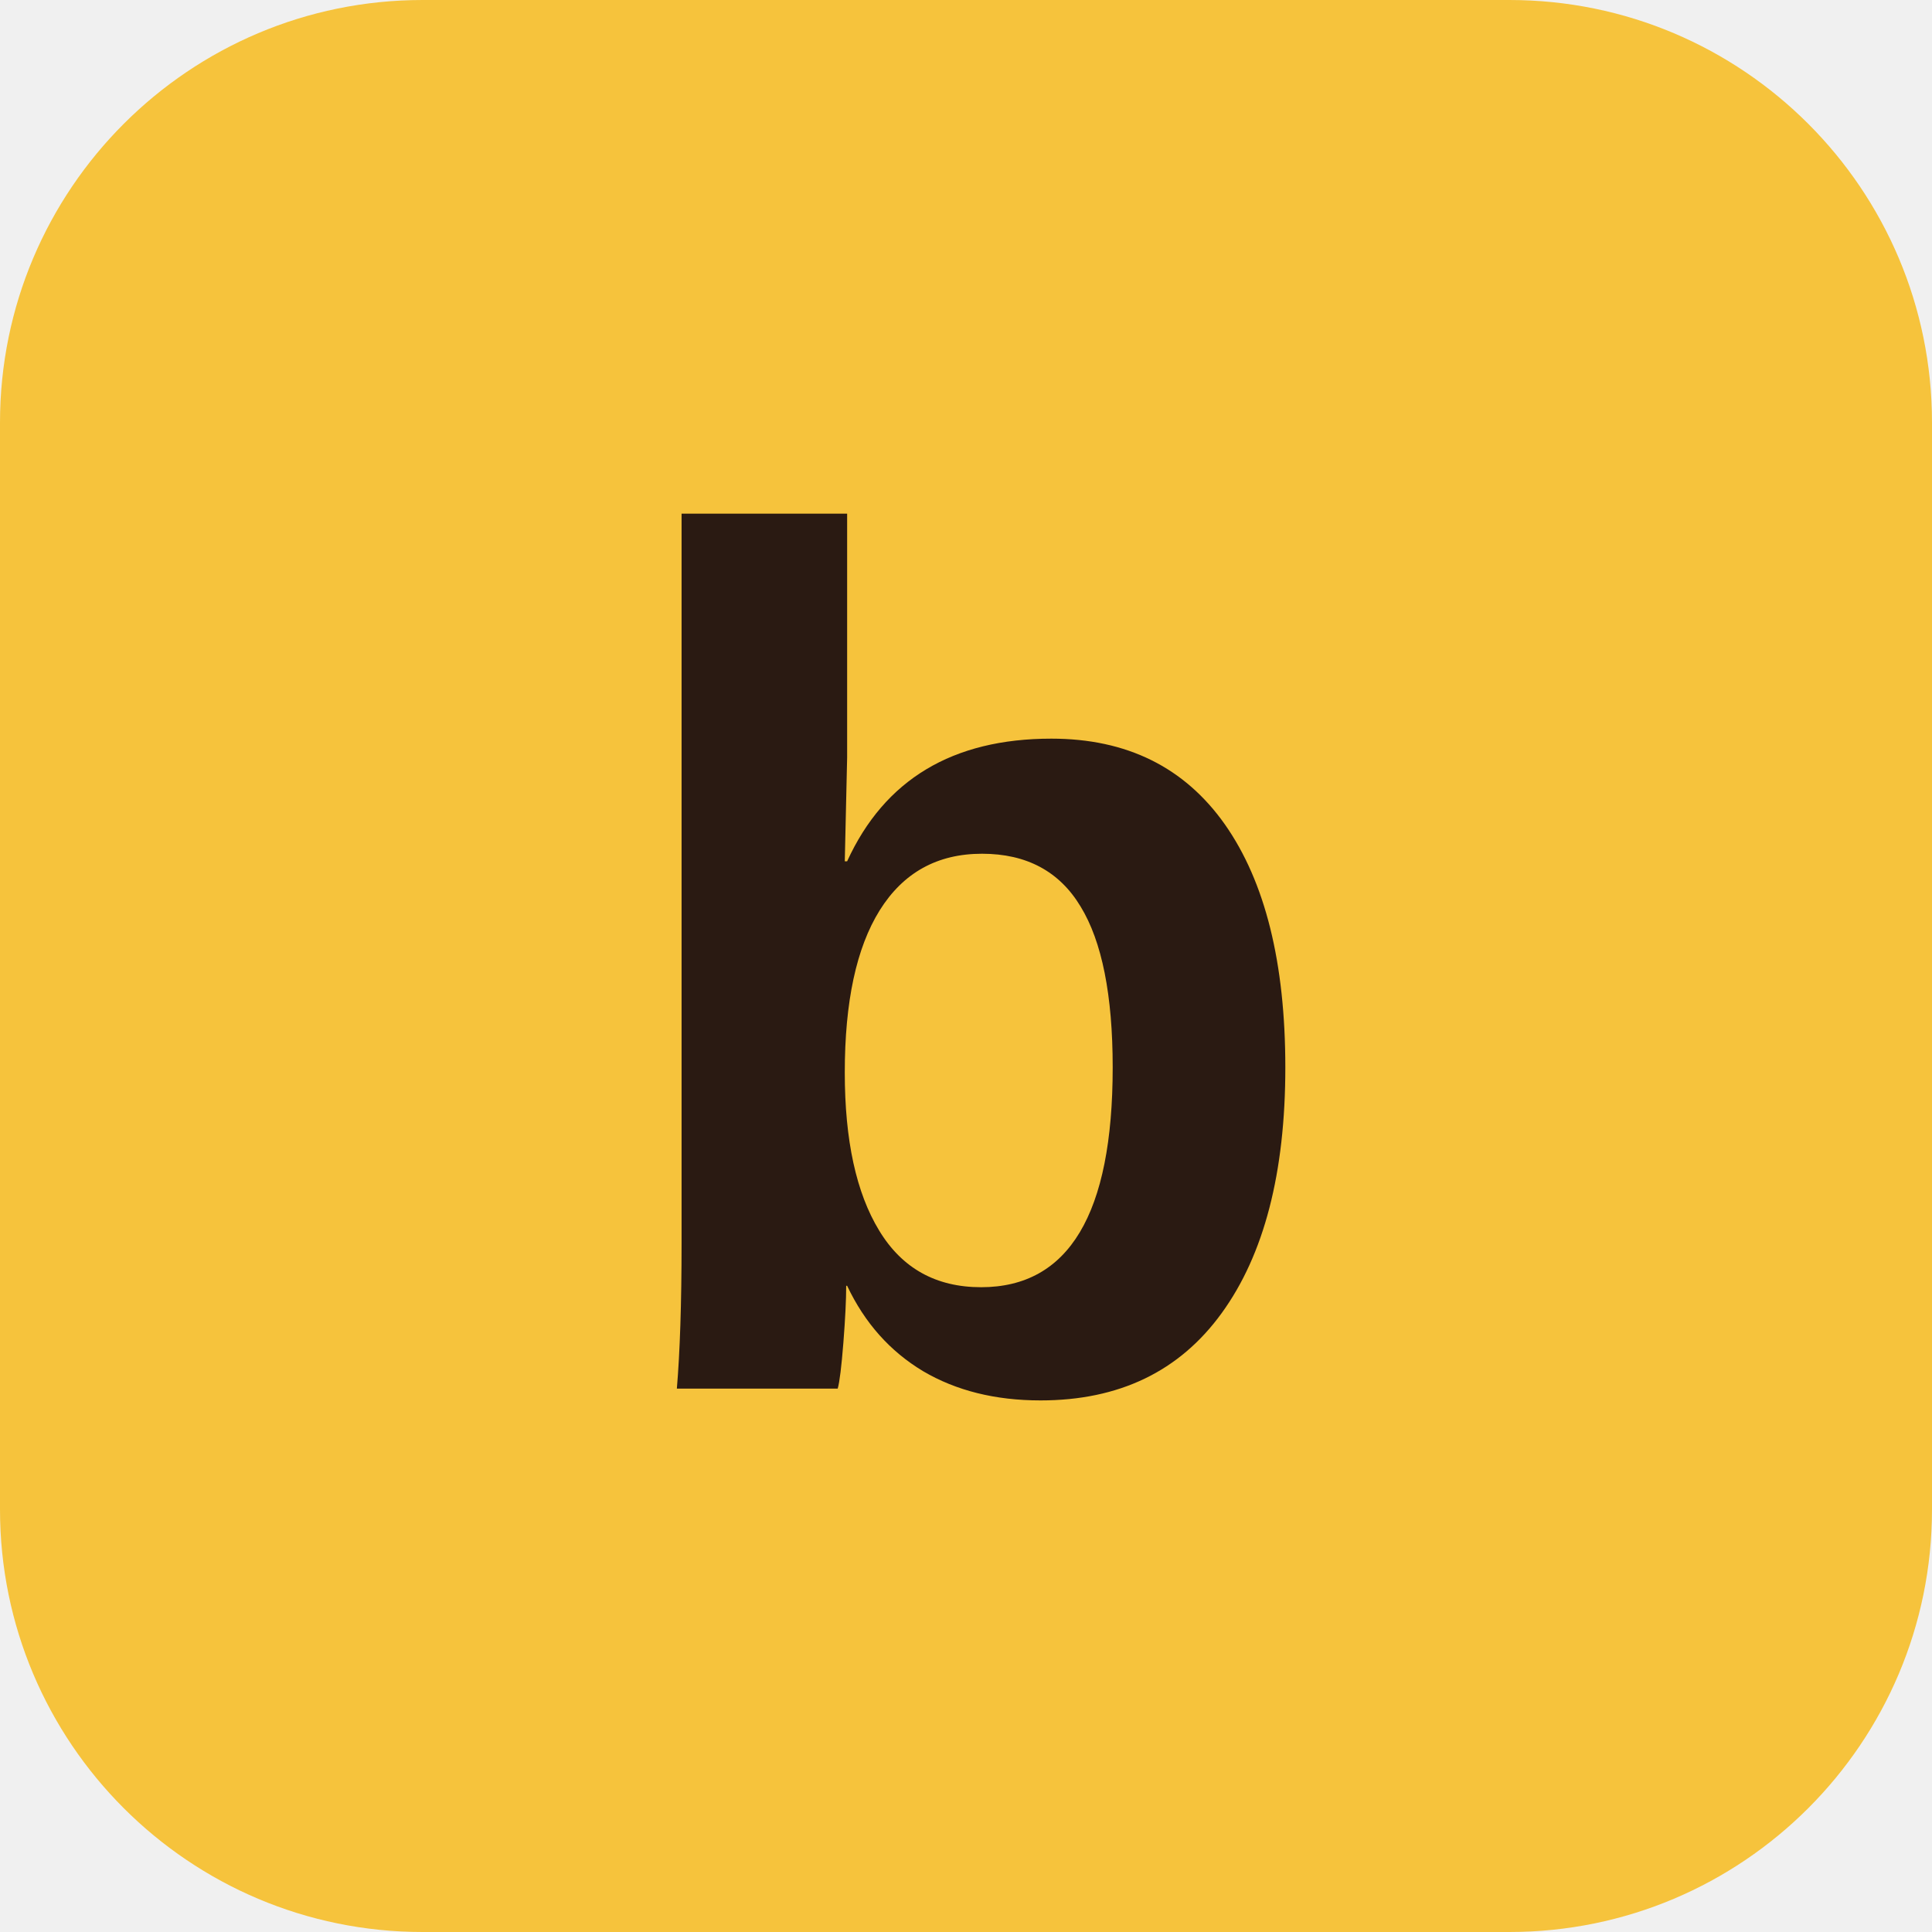
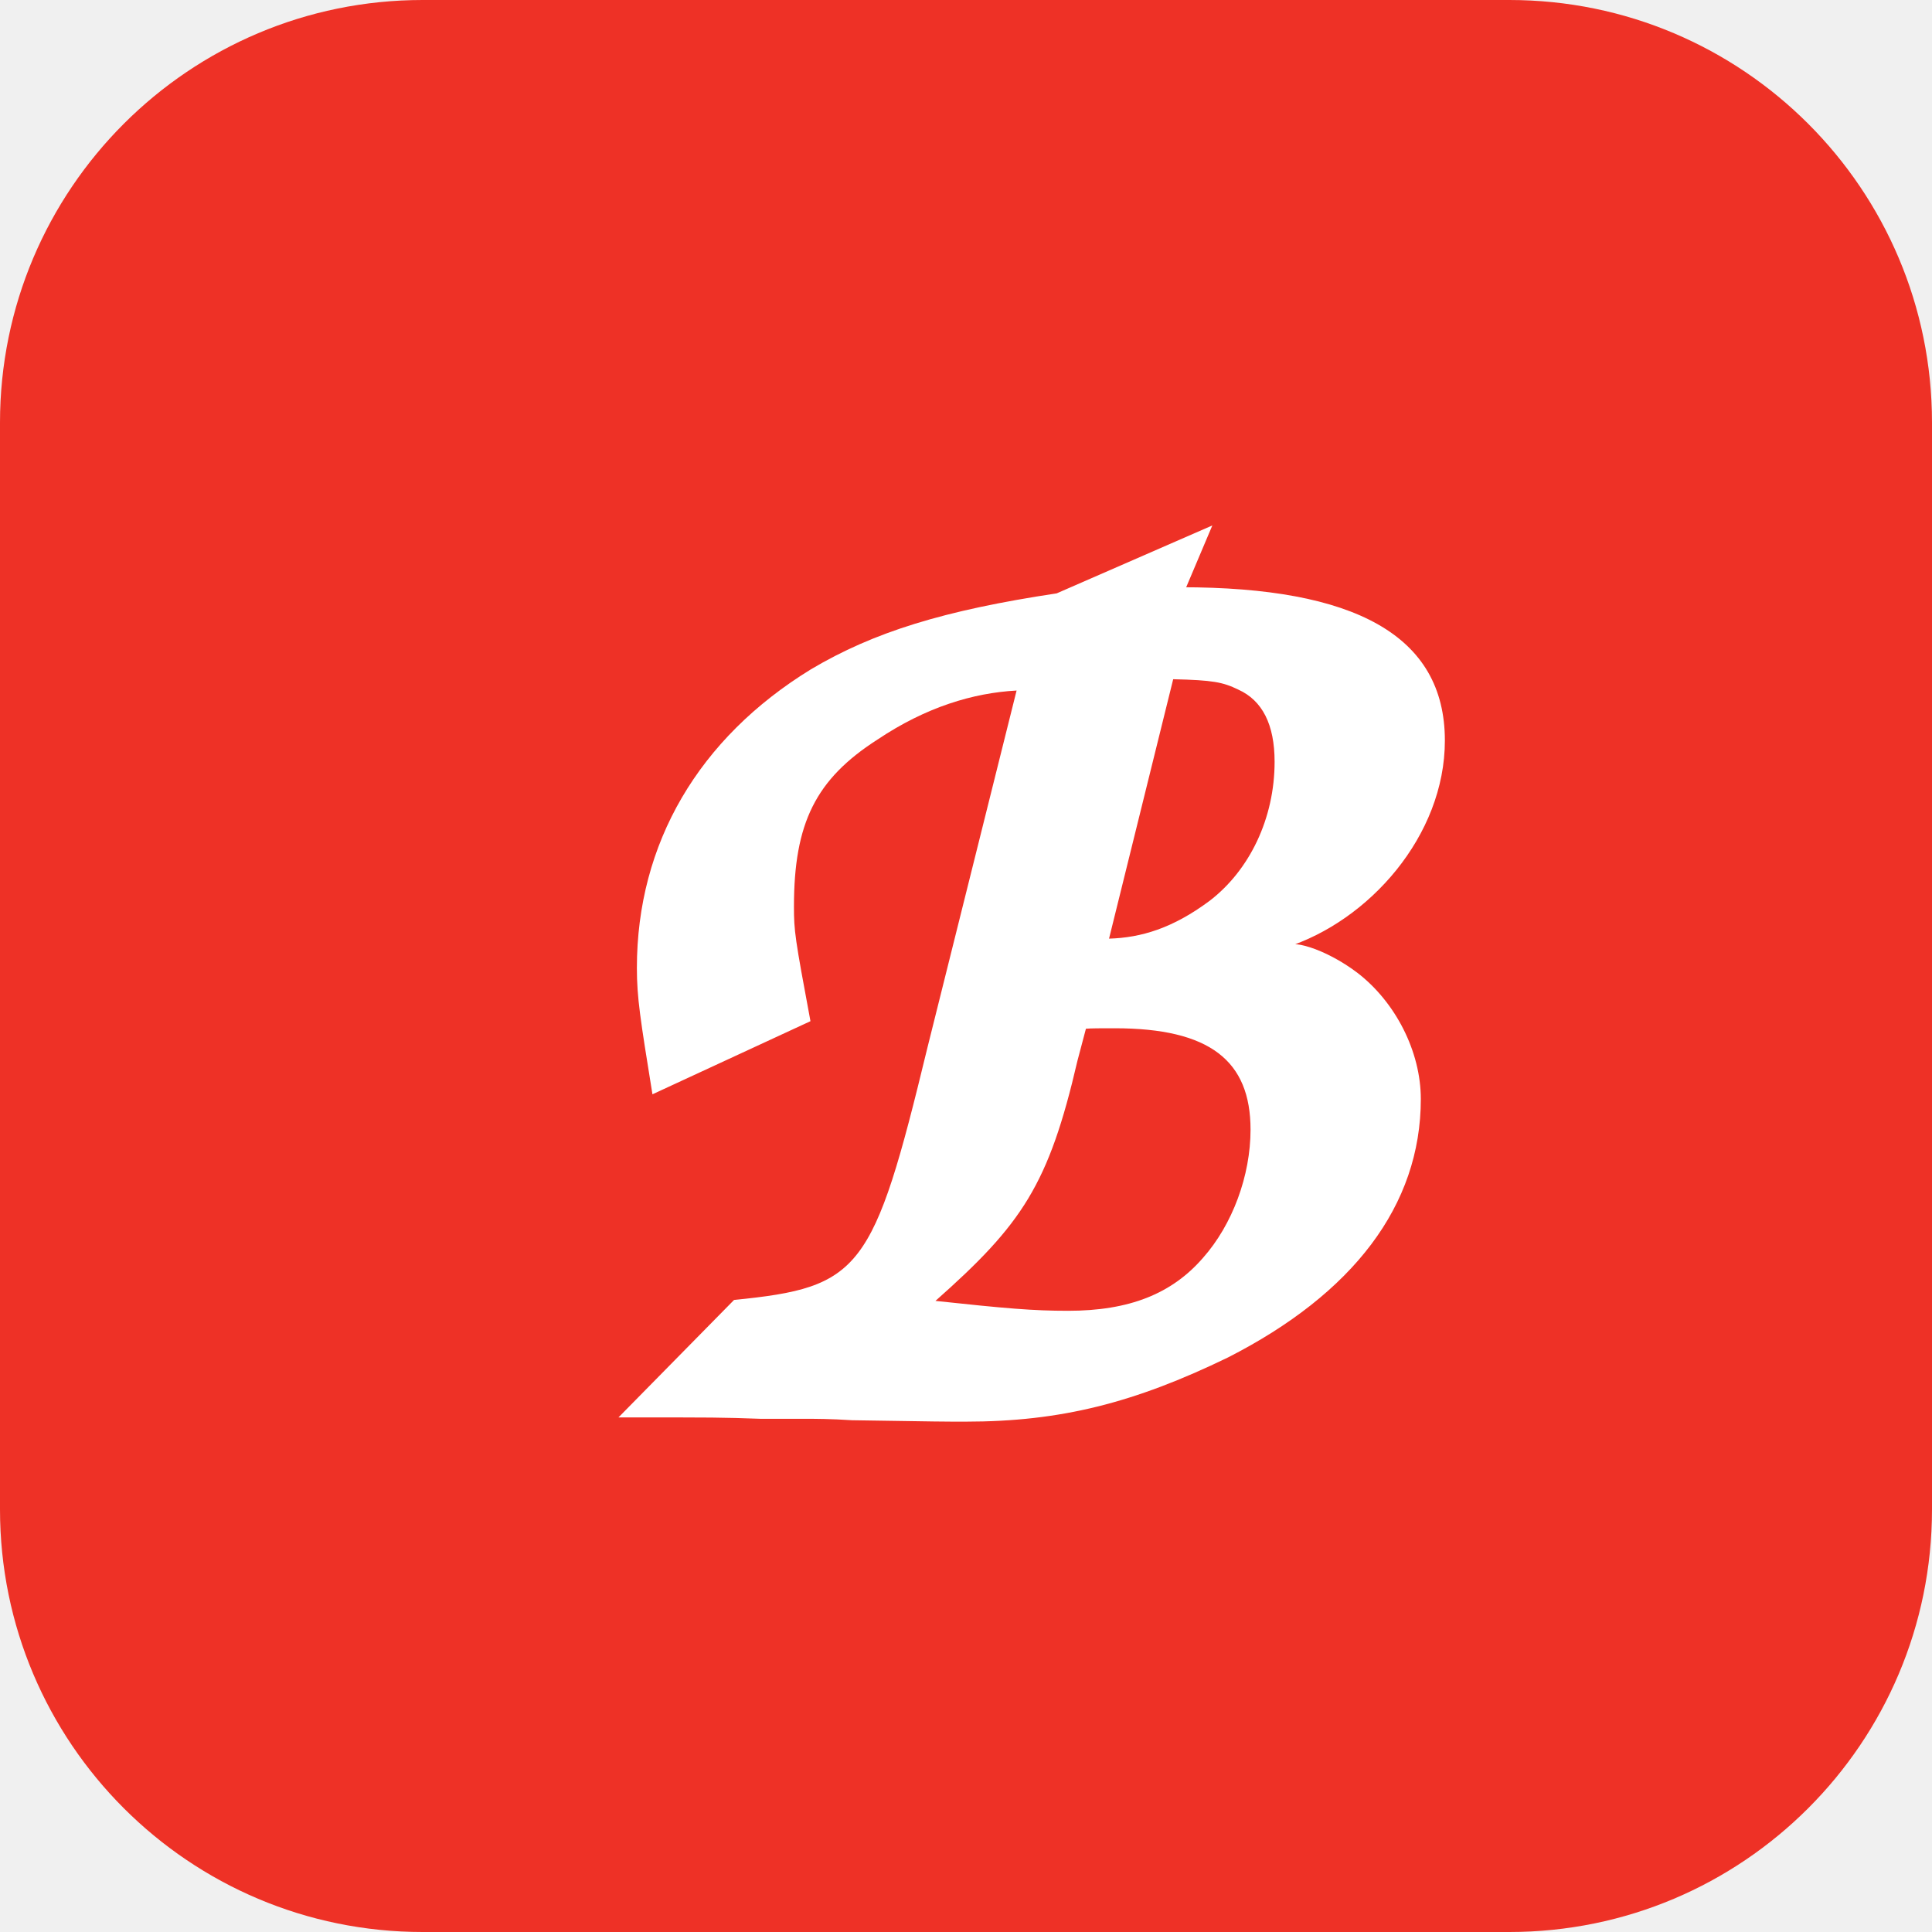
<svg xmlns="http://www.w3.org/2000/svg" viewBox="0 0 64 64">
-   <rect width="64" height="64" rx="14" fill="#F6C33C" />
-   <text x="32" y="46" text-anchor="middle" font-family="Arial Narrow, Arial, sans-serif" font-weight="800" font-size="40" fill="#2A1A12">b</text>
+   <rect width="64" height="64" rx="14" fill="#EE3126" />
+   <text x="31" y="47" text-anchor="middle" font-family="Brush Script MT, Segoe Script, cursive" font-style="italic" font-weight="700" font-size="44" fill="#FFFFFF">B</text>
</svg>
